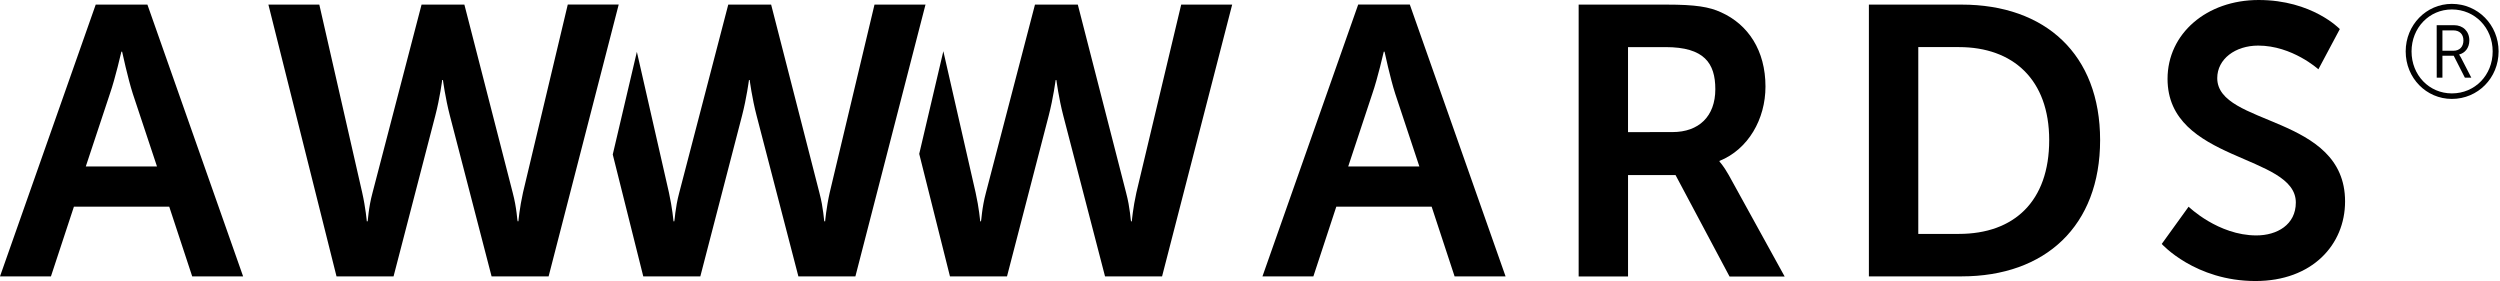
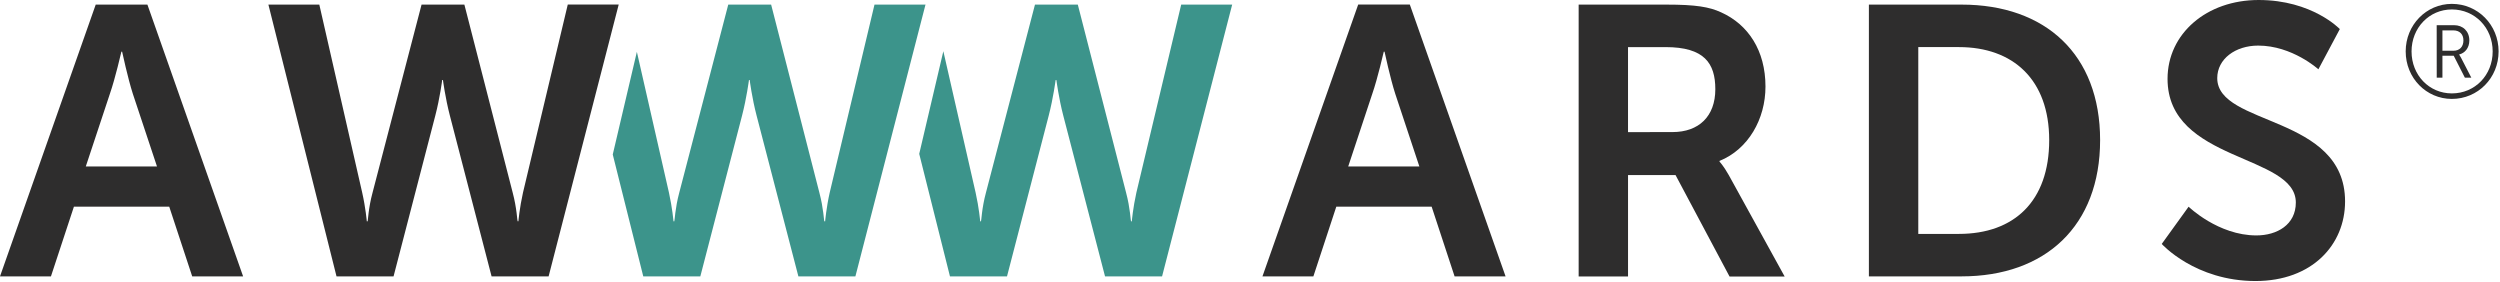
- <svg width="178px" height="20px" viewBox="0 0 178 20">
-   <path id="a1" class="logo-fill" d="M12.05,14.717H5.262l-1.635,4.962H0L6.815,0.328h3.681l6.814,19.351h-3.625L12.05,14.717z M8.643,3.679 c0,0-0.438,1.908-0.818,2.997l-1.717,5.178h5.07l-1.72-5.176C9.105,5.587,8.695,3.679,8.695,3.679S8.643,3.679,8.643,3.679z" />
-   <g class="w w1 logo-fill">
-     <path id="w1" d="M36.503,13.713c0.299,1.116,0.325,2.042,0.352,2.042h0.055c0,0,0.084-0.956,0.327-2.042l3.188-13.388 h3.626l-4.99,19.354h-4.06l-2.97-11.448c-0.326-1.254-0.493-2.534-0.493-2.534h-0.054c0,0-0.162,1.28-0.491,2.534l-2.972,11.447 H23.96l-4.85-19.35h3.625l3.054,13.387c0.246,1.09,0.327,2.042,0.327,2.042h0.055c0.029,0,0.052-0.926,0.355-2.042l3.489-13.387 h3.049L36.503,13.713z" />
+ <svg xmlns="http://www.w3.org/2000/svg" version="1.1" id="Layer_1" x="0px" y="0px" width="178px" height="20.058px" viewBox="0 0 178 20.058" enable-background="new 0 0 178 20.058" xml:space="preserve">
+   <g>
+     <g>
+       <g>
+         <path fill="#2E2D2D" d="M101.934,14.717h-6.79l-1.632,4.962h-3.625l6.816-19.354h3.676l6.818,19.354h-3.63L101.934,14.717z      M98.525,3.679c0,0-0.437,1.908-0.817,2.997l-1.716,5.178h5.067l-1.718-5.178c-0.355-1.093-0.762-2.997-0.762-2.997     S98.525,3.679,98.525,3.679z" />
+       </g>
+       <g>
+         <path fill="#2E2D2D" d="M112.402,0.328h6.241c2.099,0,3.053,0.163,3.895,0.548c1.937,0.869,3.164,2.726,3.164,5.287     c0,2.318-1.226,4.466-3.271,5.293v0.055c0,0,0.271,0.27,0.657,0.955l3.979,7.221h-3.924l-3.845-7.223h-3.382v7.221H112.4V0.328     H112.402z M119.078,9.404c1.88,0,3.053-1.117,3.053-3.053c0-1.853-0.789-2.997-3.543-2.997h-2.673v6.053L119.078,9.404     L119.078,9.404z" />
+       </g>
+       <g>
+         <path fill="#2E2D2D" d="M133.065,0.328h6.598c5.969,0,9.865,3.544,9.865,9.647c0,6.111-3.896,9.703-9.865,9.703h-6.598V0.328z      M139.473,16.654c3.926,0,6.43-2.316,6.43-6.679c0-4.304-2.566-6.622-6.43-6.622h-2.891v13.301H139.473z" />
+       </g>
+       <g>
+         <path fill="#2E2D2D" d="M155.829,14.717c0,0,2.1,2.045,4.825,2.045c1.47,0,2.809-0.761,2.809-2.342     c0-3.465-9.134-2.866-9.134-8.805c0-3.218,2.78-5.615,6.487-5.615c3.818,0,5.779,2.071,5.779,2.071l-1.526,2.863     c0,0-1.86-1.688-4.284-1.688c-1.632,0-2.917,0.955-2.917,2.316c0,3.437,9.101,2.59,9.101,8.78c0,3.08-2.34,5.667-6.377,5.667     c-4.305,0-6.676-2.64-6.676-2.64L155.829,14.717z" />
+       </g>
+       <g>
+         <path fill="#3C948B" d="M62.264,0.328l-3.189,13.387c-0.244,1.09-0.325,2.042-0.325,2.042h-0.056     c-0.029,0-0.056-0.926-0.355-2.042L54.905,0.328h-3.053l-3.488,13.387c-0.301,1.114-0.327,2.042-0.355,2.042h-0.054     c0,0-0.086-0.954-0.326-2.042L45.345,3.691L43.628,11l2.173,8.679h4.062l2.971-11.447c0.326-1.254,0.492-2.534,0.492-2.534h0.052     c0,0,0.163,1.28,0.492,2.534l2.975,11.447h4.059l4.992-19.354L62.264,0.328L62.264,0.328z" />
+       </g>
+       <g>
+         <path fill="#3C948B" d="M84.101,0.328L80.91,13.715c-0.243,1.09-0.325,2.042-0.325,2.042h-0.057     c-0.025,0-0.052-0.926-0.351-2.042L76.74,0.328h-3.05L70.2,13.715c-0.302,1.114-0.326,2.042-0.354,2.042H69.79     c0,0-0.082-0.954-0.326-2.042L67.166,3.646l-1.717,7.309l2.189,8.726h4.06l2.97-11.447c0.326-1.255,0.493-2.535,0.493-2.535     h0.054c0,0,0.164,1.28,0.491,2.535l2.973,11.447h4.06l4.992-19.353H84.101L84.101,0.328z" />
+       </g>
+       <g>
+         <path fill="#2E2D2D" d="M12.05,14.717H5.262l-1.635,4.962H0L6.815,0.328h3.681l6.814,19.351h-3.625L12.05,14.717z M8.643,3.679     c0,0-0.438,1.908-0.818,2.997l-1.717,5.178h5.07l-1.72-5.176C9.105,5.587,8.695,3.679,8.695,3.679S8.643,3.679,8.643,3.679z" />
+       </g>
+       <g>
+         <path fill="#2E2D2D" d="M36.503,13.713c0.299,1.116,0.325,2.042,0.352,2.042h0.055c0,0,0.084-0.956,0.327-2.042l3.188-13.388     h3.626l-4.99,19.354h-4.06l-2.97-11.448c-0.326-1.254-0.493-2.534-0.493-2.534h-0.054c0,0-0.162,1.28-0.491,2.534l-2.972,11.447     H23.96l-4.85-19.35h3.625l3.054,13.387c0.246,1.09,0.327,2.042,0.327,2.042h0.055c0.029,0,0.052-0.926,0.355-2.042l3.489-13.387     h3.049L36.503,13.713z" />
+       </g>
+     </g>
+     <g>
+       <path fill="#2E2D2D" d="M174.572,0.276c1.853,0,3.328,1.497,3.328,3.383c0,1.896-1.476,3.384-3.328,3.384    c-1.819,0-3.287-1.487-3.287-3.384C171.285,1.775,172.753,0.276,174.572,0.276z M174.572,6.65c1.644,0,2.906-1.299,2.906-2.988    c0-1.683-1.263-2.989-2.906-2.989c-1.616,0-2.87,1.31-2.87,2.989C171.702,5.353,172.958,6.65,174.572,6.65z M173.492,1.793h1.24    c0.632,0,1.085,0.432,1.085,1.085c0,0.551-0.332,0.905-0.72,0.999v0.018c0,0,0.033,0.049,0.124,0.207l0.738,1.43H175.5    l-0.794-1.562h-0.805v1.562h-0.406L173.492,1.793L173.492,1.793z M174.686,3.613c0.43,0,0.71-0.276,0.71-0.736    c0-0.447-0.28-0.713-0.71-0.713h-0.785v1.449H174.686z" />
+     </g>
  </g>
-   <g class="w w2 logo-fill">
-     <path id="w2" d="M62.264,0.328l-3.189,13.387c-0.244,1.09-0.325,2.042-0.325,2.042h-0.056 c-0.029,0-0.056-0.926-0.355-2.042L54.905,0.328h-3.053l-3.488,13.387c-0.301,1.114-0.327,2.042-0.355,2.042h-0.054 c0,0-0.086-0.954-0.326-2.042L45.345,3.691L43.628,11l2.173,8.679h4.062l2.971-11.447c0.326-1.254,0.492-2.534,0.492-2.534h0.052 c0,0,0.163,1.28,0.492,2.534l2.975,11.447h4.059l4.992-19.354L62.264,0.328L62.264,0.328z" />
-   </g>
-   <g class="w w3 logo-fill">
-     <path id="w3" d="M84.101,0.328L80.91,13.715c-0.243,1.09-0.325,2.042-0.325,2.042h-0.057 c-0.025,0-0.052-0.926-0.351-2.042L76.74,0.328h-3.05L70.2,13.715c-0.302,1.114-0.326,2.042-0.354,2.042H69.79 c0,0-0.082-0.954-0.326-2.042L67.166,3.646l-1.717,7.309l2.189,8.726h4.06l2.97-11.447c0.326-1.255,0.493-2.535,0.493-2.535 h0.054c0,0,0.164,1.28,0.491,2.535l2.973,11.447h4.06l4.992-19.353H84.101L84.101,0.328z" />
-   </g>
-   <path id="a2" class="logo-fill" d="M101.934,14.717h-6.79l-1.632,4.962h-3.625l6.816-19.354h3.676l6.818,19.354h-3.63L101.934,14.717z M98.525,3.679c0,0-0.437,1.908-0.817,2.997l-1.716,5.178h5.067l-1.718-5.178c-0.355-1.093-0.762-2.997-0.762-2.997 S98.525,3.679,98.525,3.679z" />
-   <path id="r" class="logo-fill" d="M112.402,0.328h6.241c2.099,0,3.053,0.163,3.895,0.548c1.937,0.869,3.164,2.726,3.164,5.287 c0,2.318-1.226,4.466-3.271,5.293v0.055c0,0,0.271,0.27,0.657,0.955l3.979,7.221h-3.924l-3.845-7.223h-3.382v7.221H112.4V0.328 H112.402z M119.078,9.404c1.88,0,3.053-1.117,3.053-3.053c0-1.853-0.789-2.997-3.543-2.997h-2.673v6.053L119.078,9.404 L119.078,9.404z" />
-   <path id="d" class="logo-fill" d="M133.065,0.328h6.598c5.969,0,9.865,3.544,9.865,9.647c0,6.111-3.896,9.703-9.865,9.703h-6.598V0.328z M139.473,16.654c3.926,0,6.43-2.316,6.43-6.679c0-4.304-2.566-6.622-6.43-6.622h-2.891v13.301H139.473z" />
-   <path id="s" class="logo-fill" d="M155.829,14.717c0,0,2.1,2.045,4.825,2.045c1.47,0,2.809-0.761,2.809-2.342 c0-3.465-9.134-2.866-9.134-8.805c0-3.218,2.78-5.615,6.487-5.615c3.818,0,5.779,2.071,5.779,2.071l-1.526,2.863 c0,0-1.86-1.688-4.284-1.688c-1.632,0-2.917,0.955-2.917,2.316c0,3.437,9.101,2.59,9.101,8.78c0,3.08-2.34,5.667-6.377,5.667 c-4.305,0-6.676-2.64-6.676-2.64L155.829,14.717z" />
-   <path id="register" class="logo-fill" d="M174.572,0.276c1.853,0,3.328,1.497,3.328,3.383c0,1.896-1.476,3.384-3.328,3.384 c-1.819,0-3.287-1.487-3.287-3.384C171.285,1.775,172.753,0.276,174.572,0.276z M174.572,6.65c1.644,0,2.906-1.299,2.906-2.988 c0-1.683-1.263-2.989-2.906-2.989c-1.616,0-2.87,1.31-2.87,2.989C171.702,5.353,172.958,6.65,174.572,6.65z M173.492,1.793h1.24 c0.632,0,1.085,0.432,1.085,1.085c0,0.551-0.332,0.905-0.72,0.999v0.018c0,0,0.033,0.049,0.124,0.207l0.738,1.43H175.5 l-0.794-1.562h-0.805v1.562h-0.406L173.492,1.793L173.492,1.793z M174.686,3.613c0.43,0,0.71-0.276,0.71-0.736 c0-0.447-0.28-0.713-0.71-0.713h-0.785v1.449H174.686z" />
</svg>
